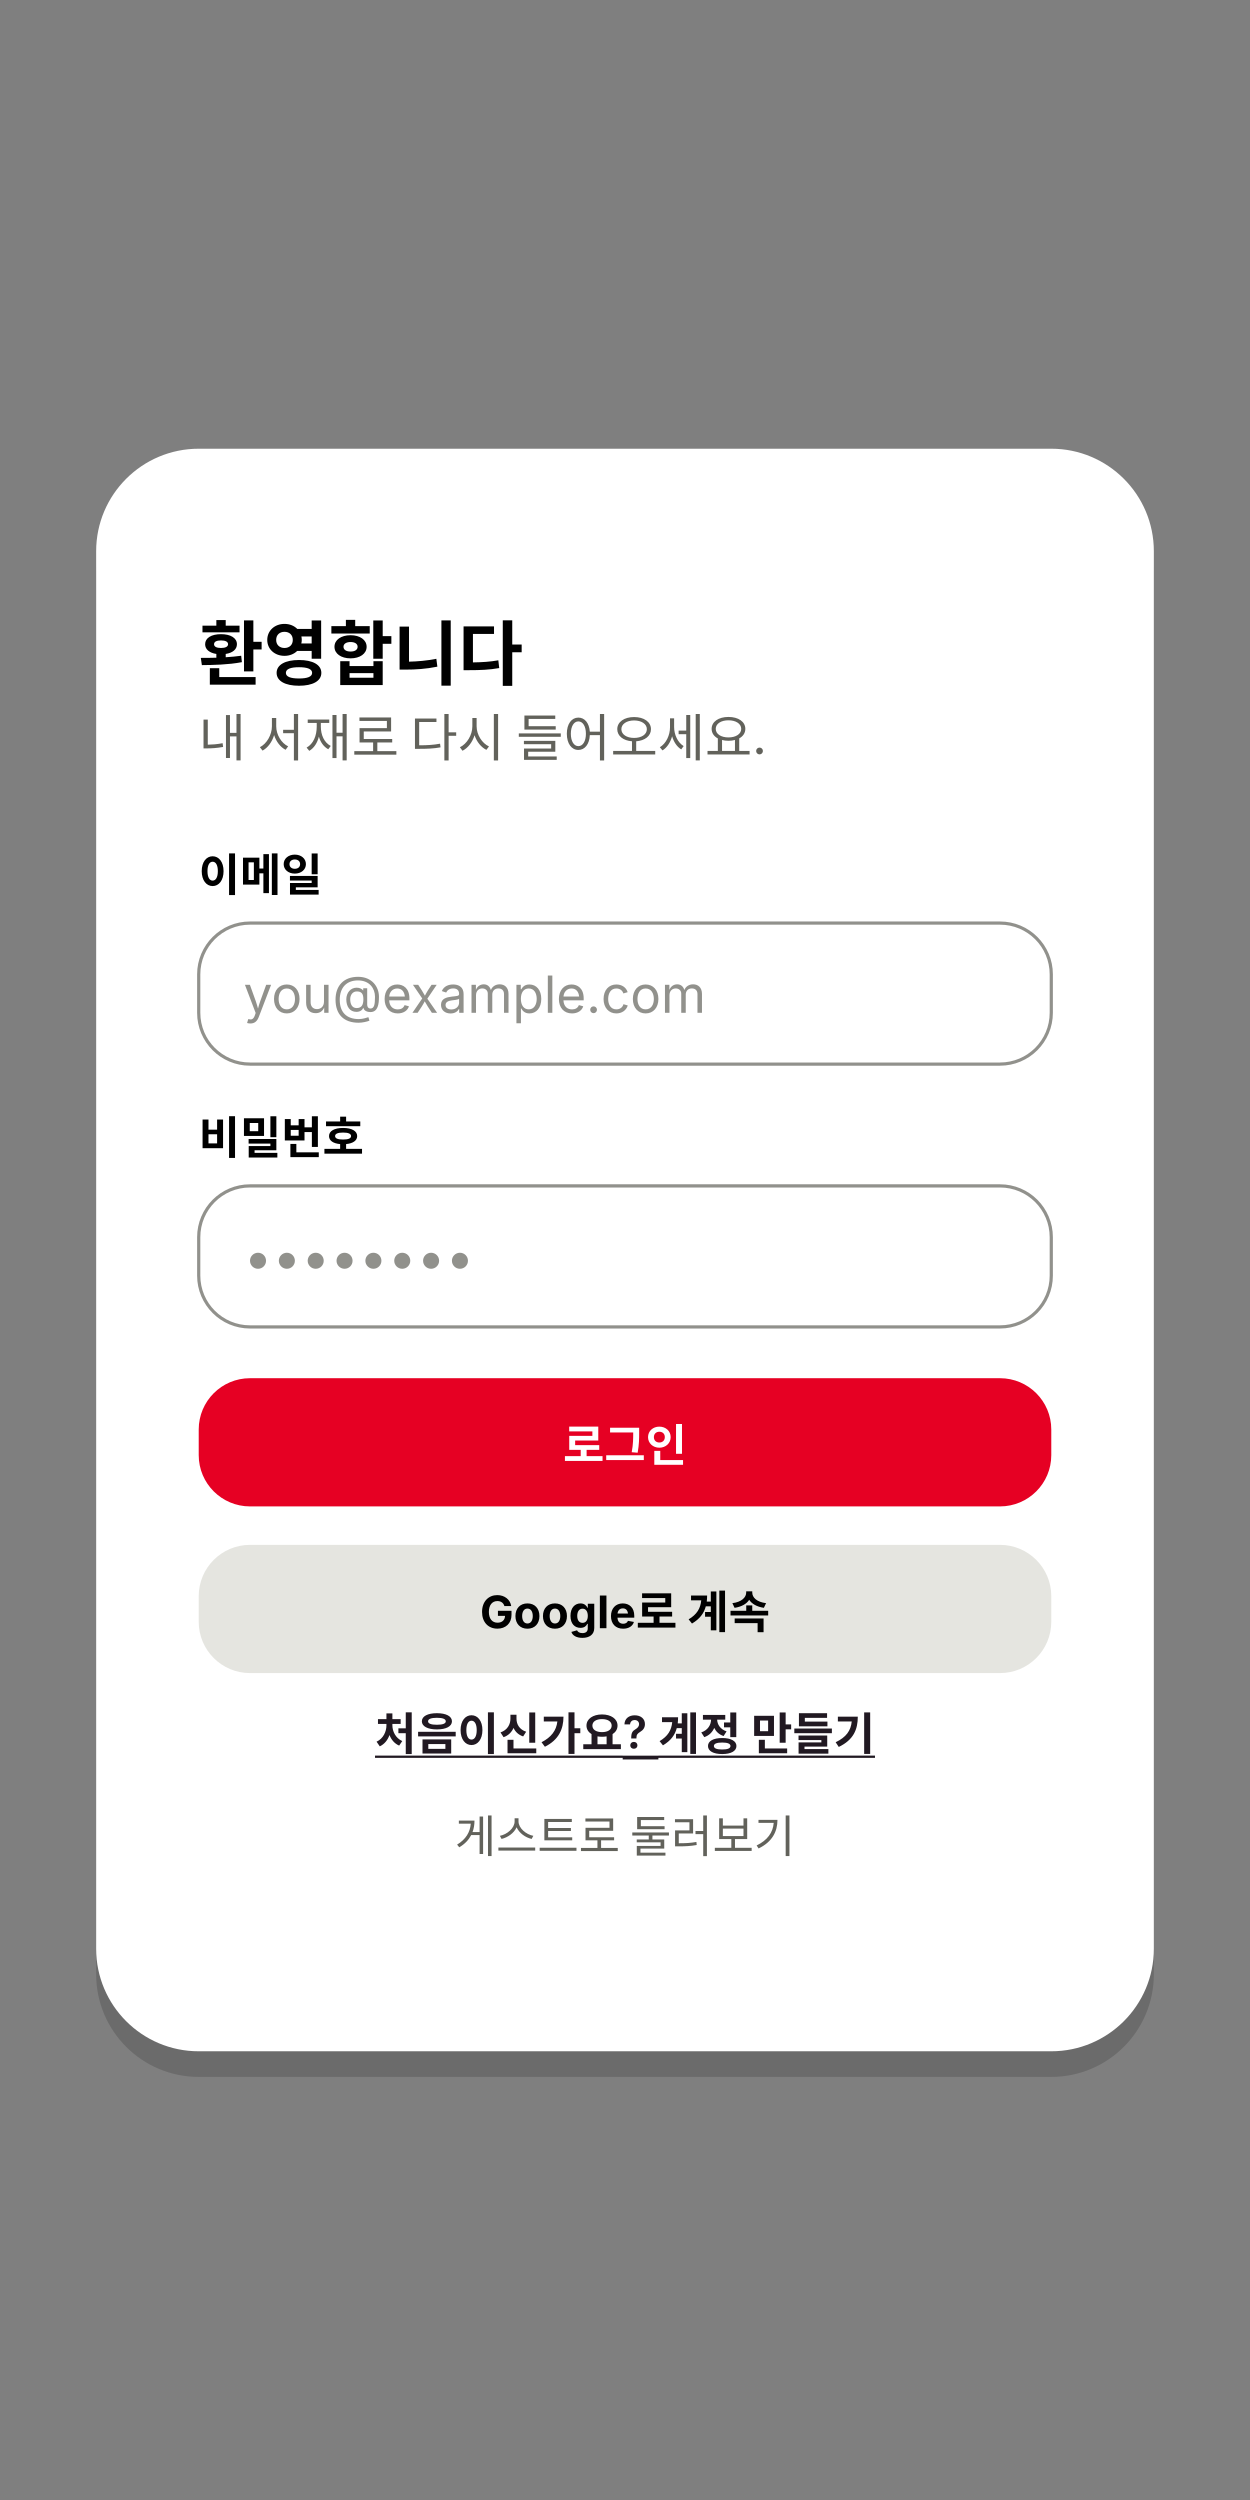
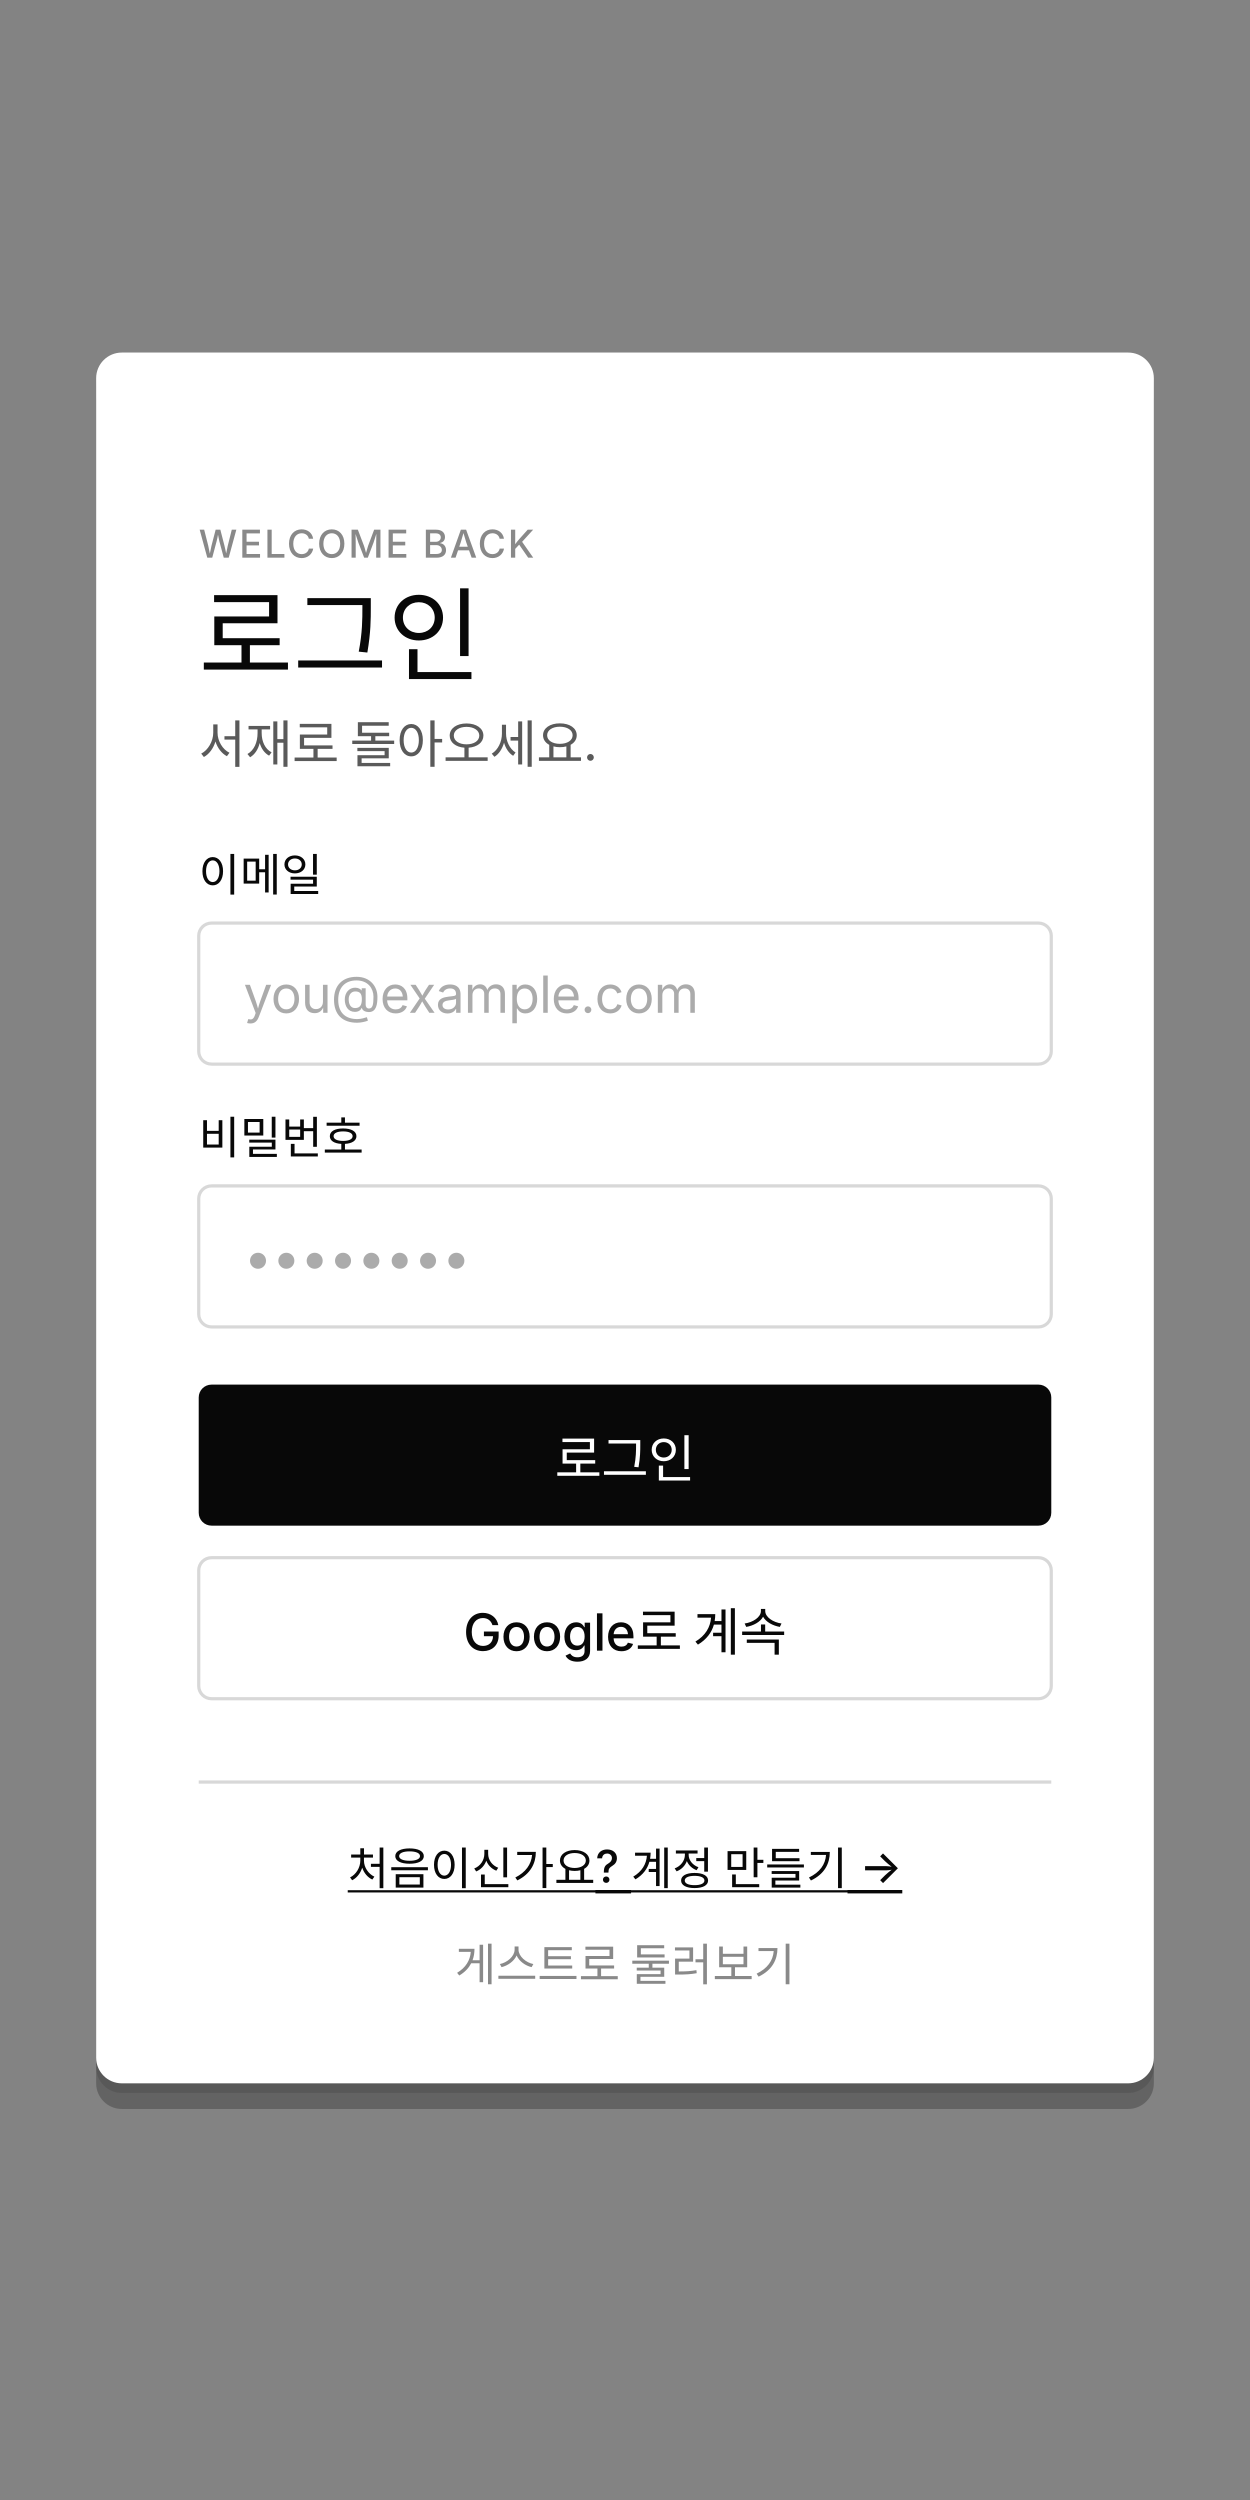
<svg xmlns="http://www.w3.org/2000/svg" viewBox="0 0 390 780" width="390" height="780" font-family="Inter, -apple-system, system-ui, sans-serif">
  <defs>
    <style>
      .canvas { fill: #ffffff; }
-       .surface-card { fill: #f6f6f3; }
-       .secondary-bg { fill: #e5e5e0; }
-       .scrim { fill: #000000; opacity: 0.5; }
-       .ink { fill: #000000; }
-       .ink-soft { fill: #211922; }
-       .body { fill: #33332e; }
-       .mute { fill: #62625b; }
-       .ash { fill: #91918c; }
-       .primary { fill: #e60023; }
-       .on-primary { fill: #ffffff; }
-       .heading-lg { font-size: 22px; font-weight: 600; }
-       .body-strong { font-size: 16px; font-weight: 600; }
-       .body-md { font-size: 16px; font-weight: 400; }
+       .scrim { fill: #080808; opacity: 0.5; }
+       .ink { fill: #080808; }
+       .body { fill: #363636; }
+       .body-mid { fill: #5a5a5a; }
+       .mute { fill: #898989; }
+       .mute-soft { fill: #ababab; }
+       .display-md { font-size: 32px; font-weight: 500; }
+       .display-sm { font-size: 24px; font-weight: 500; }
+       .body-md { font-size: 16px; font-weight: 400; letter-spacing: -0.16px; }
      .body-sm { font-size: 14px; font-weight: 400; }
-       .body-sm-strong { font-size: 14px; font-weight: 700; }
-       .button-md { font-size: 14px; font-weight: 700; }
-       .link-md { font-size: 14px; font-weight: 600; }
+       .body-sm-strong { font-size: 14px; font-weight: 500; }
+       .eyebrow-sm { font-size: 12px; font-weight: 500; letter-spacing: 0.6px; text-transform: uppercase; }
+       .button-md { font-size: 16px; font-weight: 500; letter-spacing: -0.16px; }
    </style>
  </defs>
  <rect class="canvas" width="390" height="780" />
  <rect class="scrim" width="390" height="780" />
-   <g transform="translate(30, 140)">
-     <rect x="0" y="8" width="330" height="500" rx="32" fill="#000000" opacity="0.16" />
-     <rect width="330" height="500" rx="32" fill="#ffffff" />
-     <text x="32" y="72" class="ink heading-lg">환영합니다</text>
-     <text x="32" y="96" class="mute body-md">내 서재로 다시 들어오세요.</text>
-     <text x="32" y="138" class="ink body-sm-strong">이메일</text>
+   <g transform="translate(30, 110)">
+     <rect x="0" y="8" width="330" height="540" rx="8" fill="#080808" opacity="0.26" />
+     <rect x="0" y="3" width="330" height="540" rx="8" fill="#080808" opacity="0.12" />
+     <rect width="330" height="540" rx="8" fill="#ffffff" />
+     <text x="32" y="64" class="mute eyebrow-sm">WELCOME BACK</text>
+     <text x="32" y="100" class="ink display-md">로그인</text>
+     <text x="32" y="128" class="body-mid body-md">서재로 돌아오세요.</text>
+     <text x="32" y="168" class="ink body-sm-strong">이메일</text>
    <g>
-       <rect x="32" y="148" width="266" height="44" rx="16" fill="#ffffff" stroke="#91918c" stroke-width="1" />
-       <text x="46" y="176" class="ash body-md">you@example.com</text>
+       <rect x="32" y="178" width="266" height="44" rx="4" fill="#ffffff" stroke="#d8d8d8" stroke-width="1" />
+       <text x="46" y="206" class="mute-soft body-md">you@example.com</text>
    </g>
-     <text x="32" y="220" class="ink body-sm-strong">비밀번호</text>
+     <text x="32" y="250" class="ink body-sm-strong">비밀번호</text>
    <g>
-       <rect x="32" y="230" width="266" height="44" rx="16" fill="#ffffff" stroke="#91918c" stroke-width="1" />
-       <text x="46" y="258" class="ash body-md">••••••••</text>
+       <rect x="32" y="260" width="266" height="44" rx="4" fill="#ffffff" stroke="#d8d8d8" stroke-width="1" />
+       <text x="46" y="288" class="mute-soft body-md">••••••••</text>
    </g>
-     <g transform="translate(32, 290)">
-       <rect width="266" height="40" rx="16" fill="#e60023" />
-       <text x="133" y="26" class="on-primary button-md" text-anchor="middle">로그인</text>
+     <g transform="translate(32, 322)">
+       <rect width="266" height="44" rx="4" fill="#080808" />
+       <text x="133" y="29" fill="#ffffff" class="button-md" text-anchor="middle">로그인</text>
    </g>
-     <g transform="translate(32, 342)">
-       <rect width="266" height="40" rx="16" fill="#e5e5e0" />
-       <text x="133" y="26" class="ink button-md" text-anchor="middle">Google로 계속</text>
+     <g transform="translate(32, 376)">
+       <rect width="266" height="44" rx="4" fill="#ffffff" stroke="#d8d8d8" stroke-width="1" />
+       <text x="133" y="29" fill="#080808" class="button-md" text-anchor="middle">Google로 계속</text>
    </g>
-     <text x="165" y="406" class="ink-soft link-md" text-anchor="middle" text-decoration="underline">처음이신가요? 계정 만들기</text>
-     <text x="165" y="438" class="mute body-sm" text-anchor="middle">게스트로 둘러보기</text>
+     <line stroke="#d8d8d8" stroke-width="1" x1="32" y1="446" x2="298" y2="446" />
+     <text x="165" y="478" class="ink body-sm-strong" text-anchor="middle" text-decoration="underline">처음이신가요? 계정 만들기 →</text>
+     <text x="165" y="508" class="mute body-sm" text-anchor="middle">게스트로 둘러보기</text>
  </g>
</svg>
